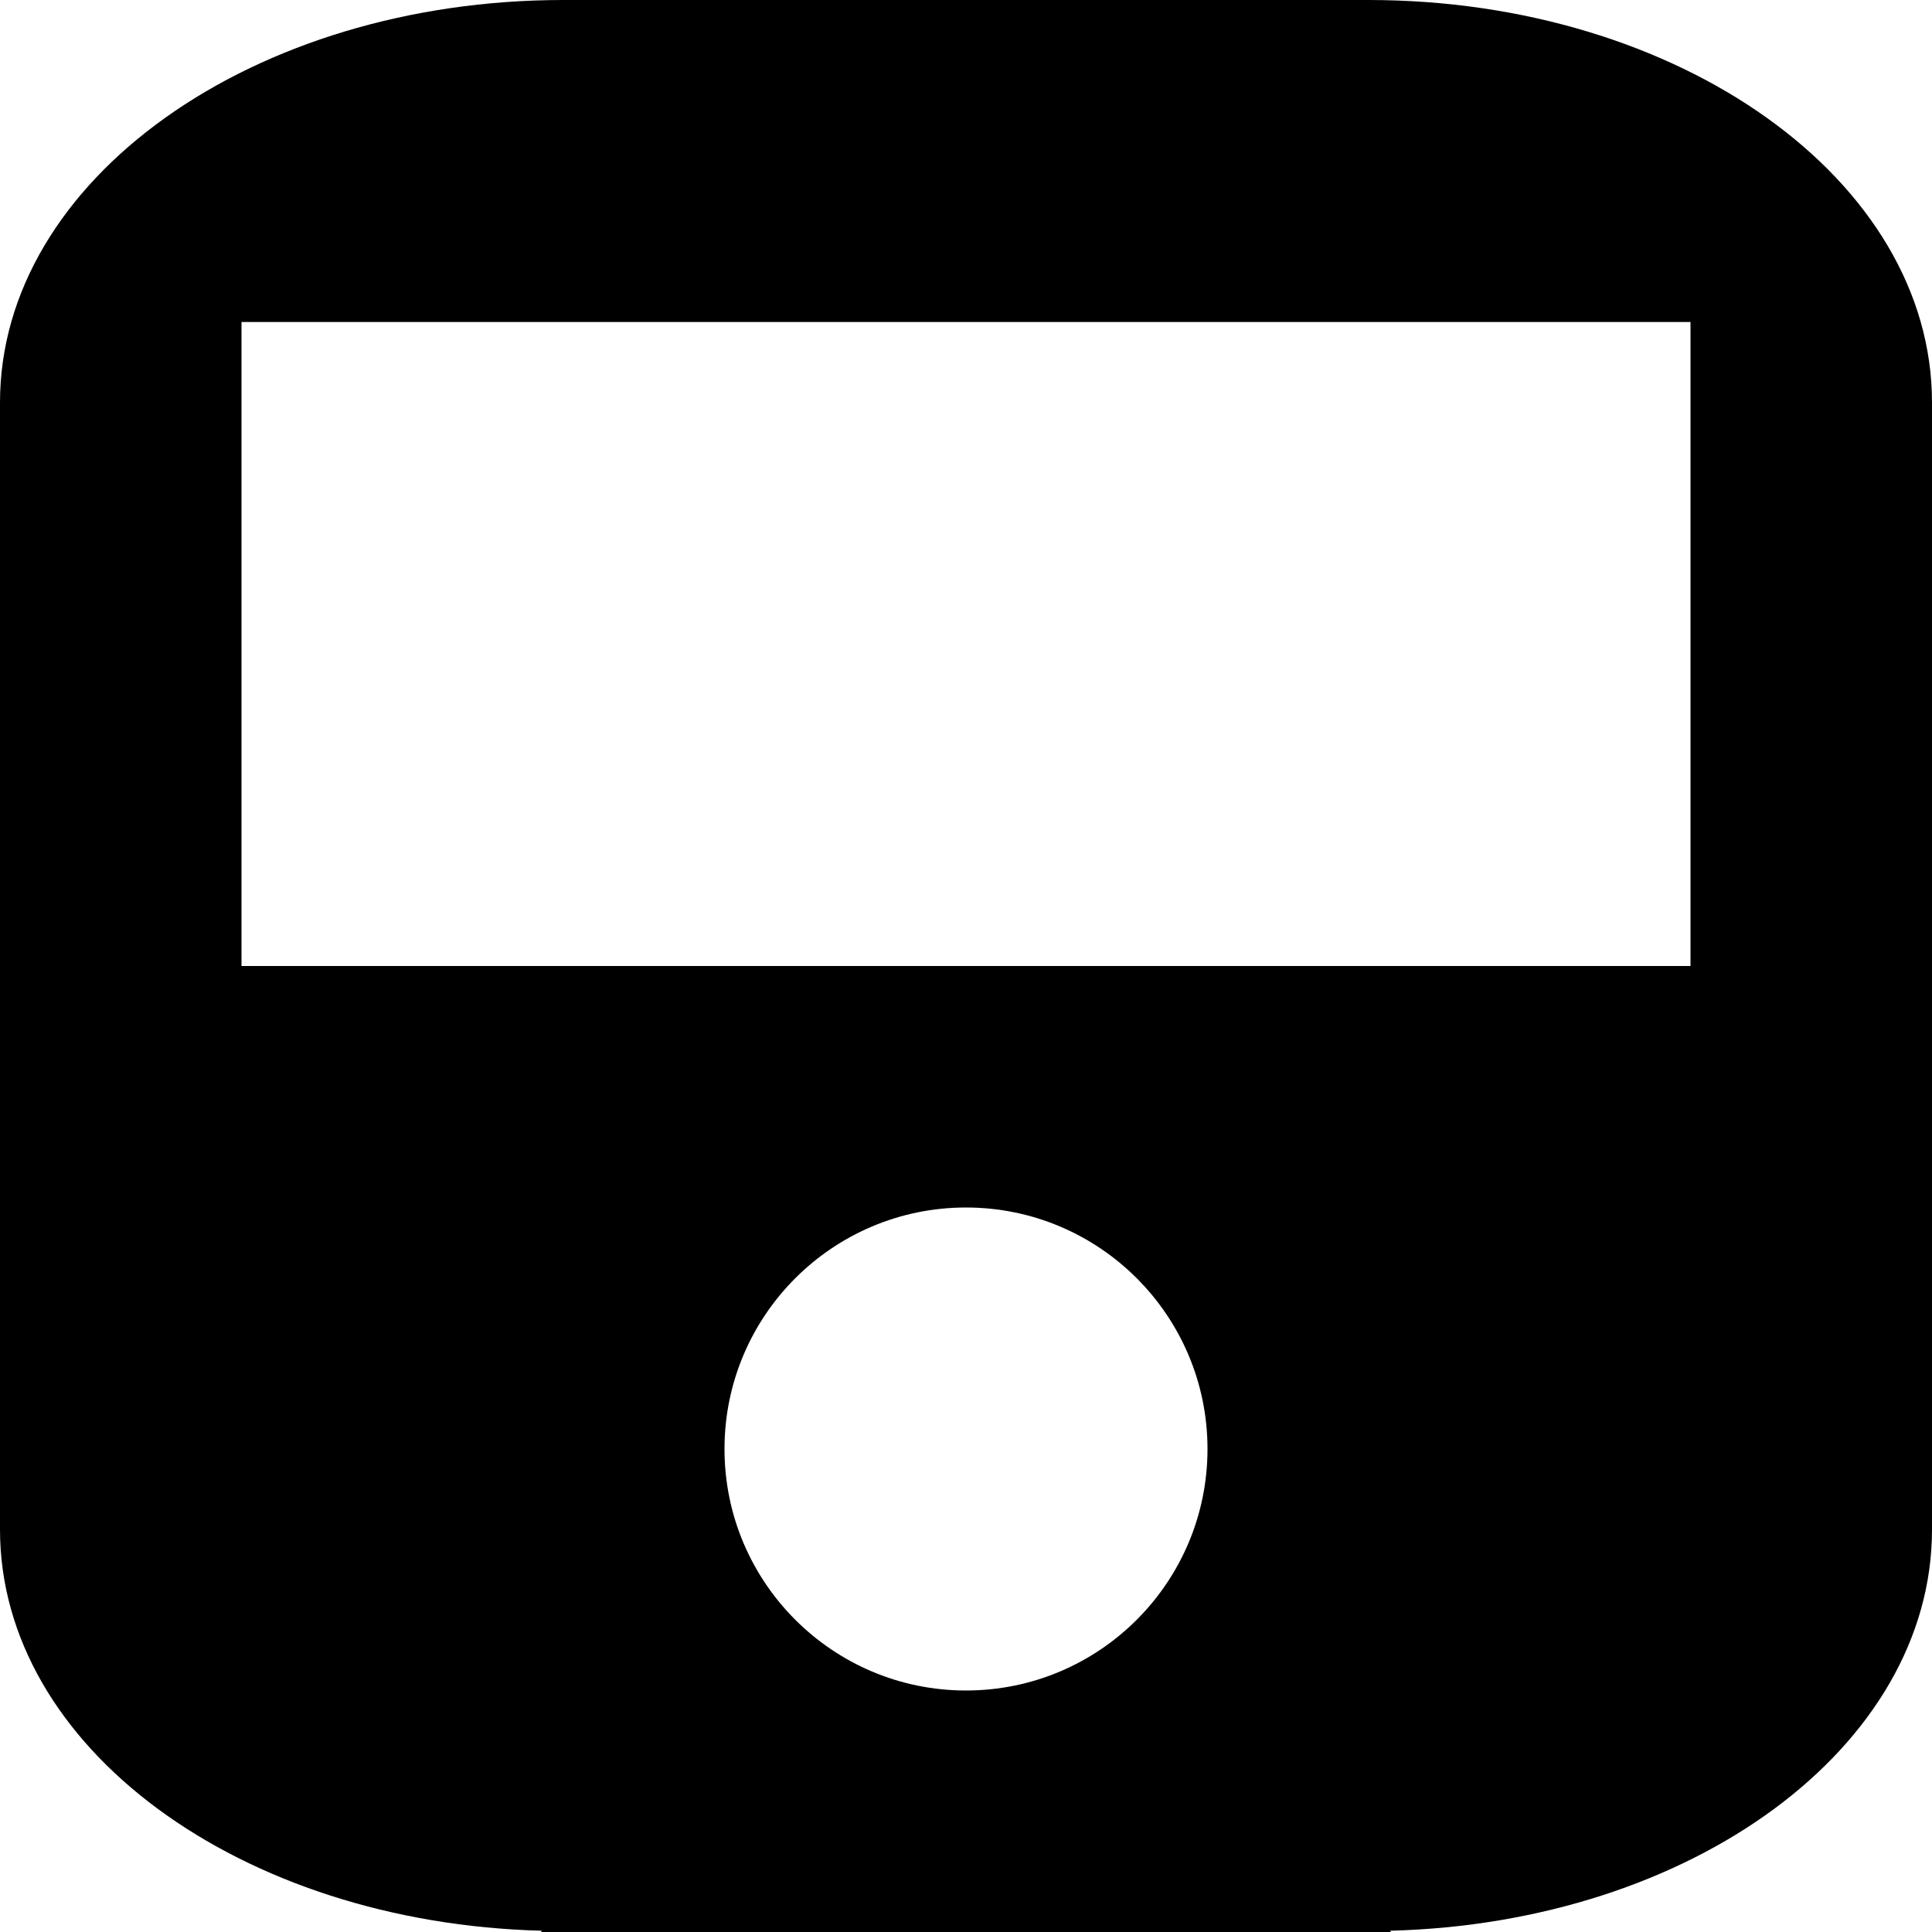
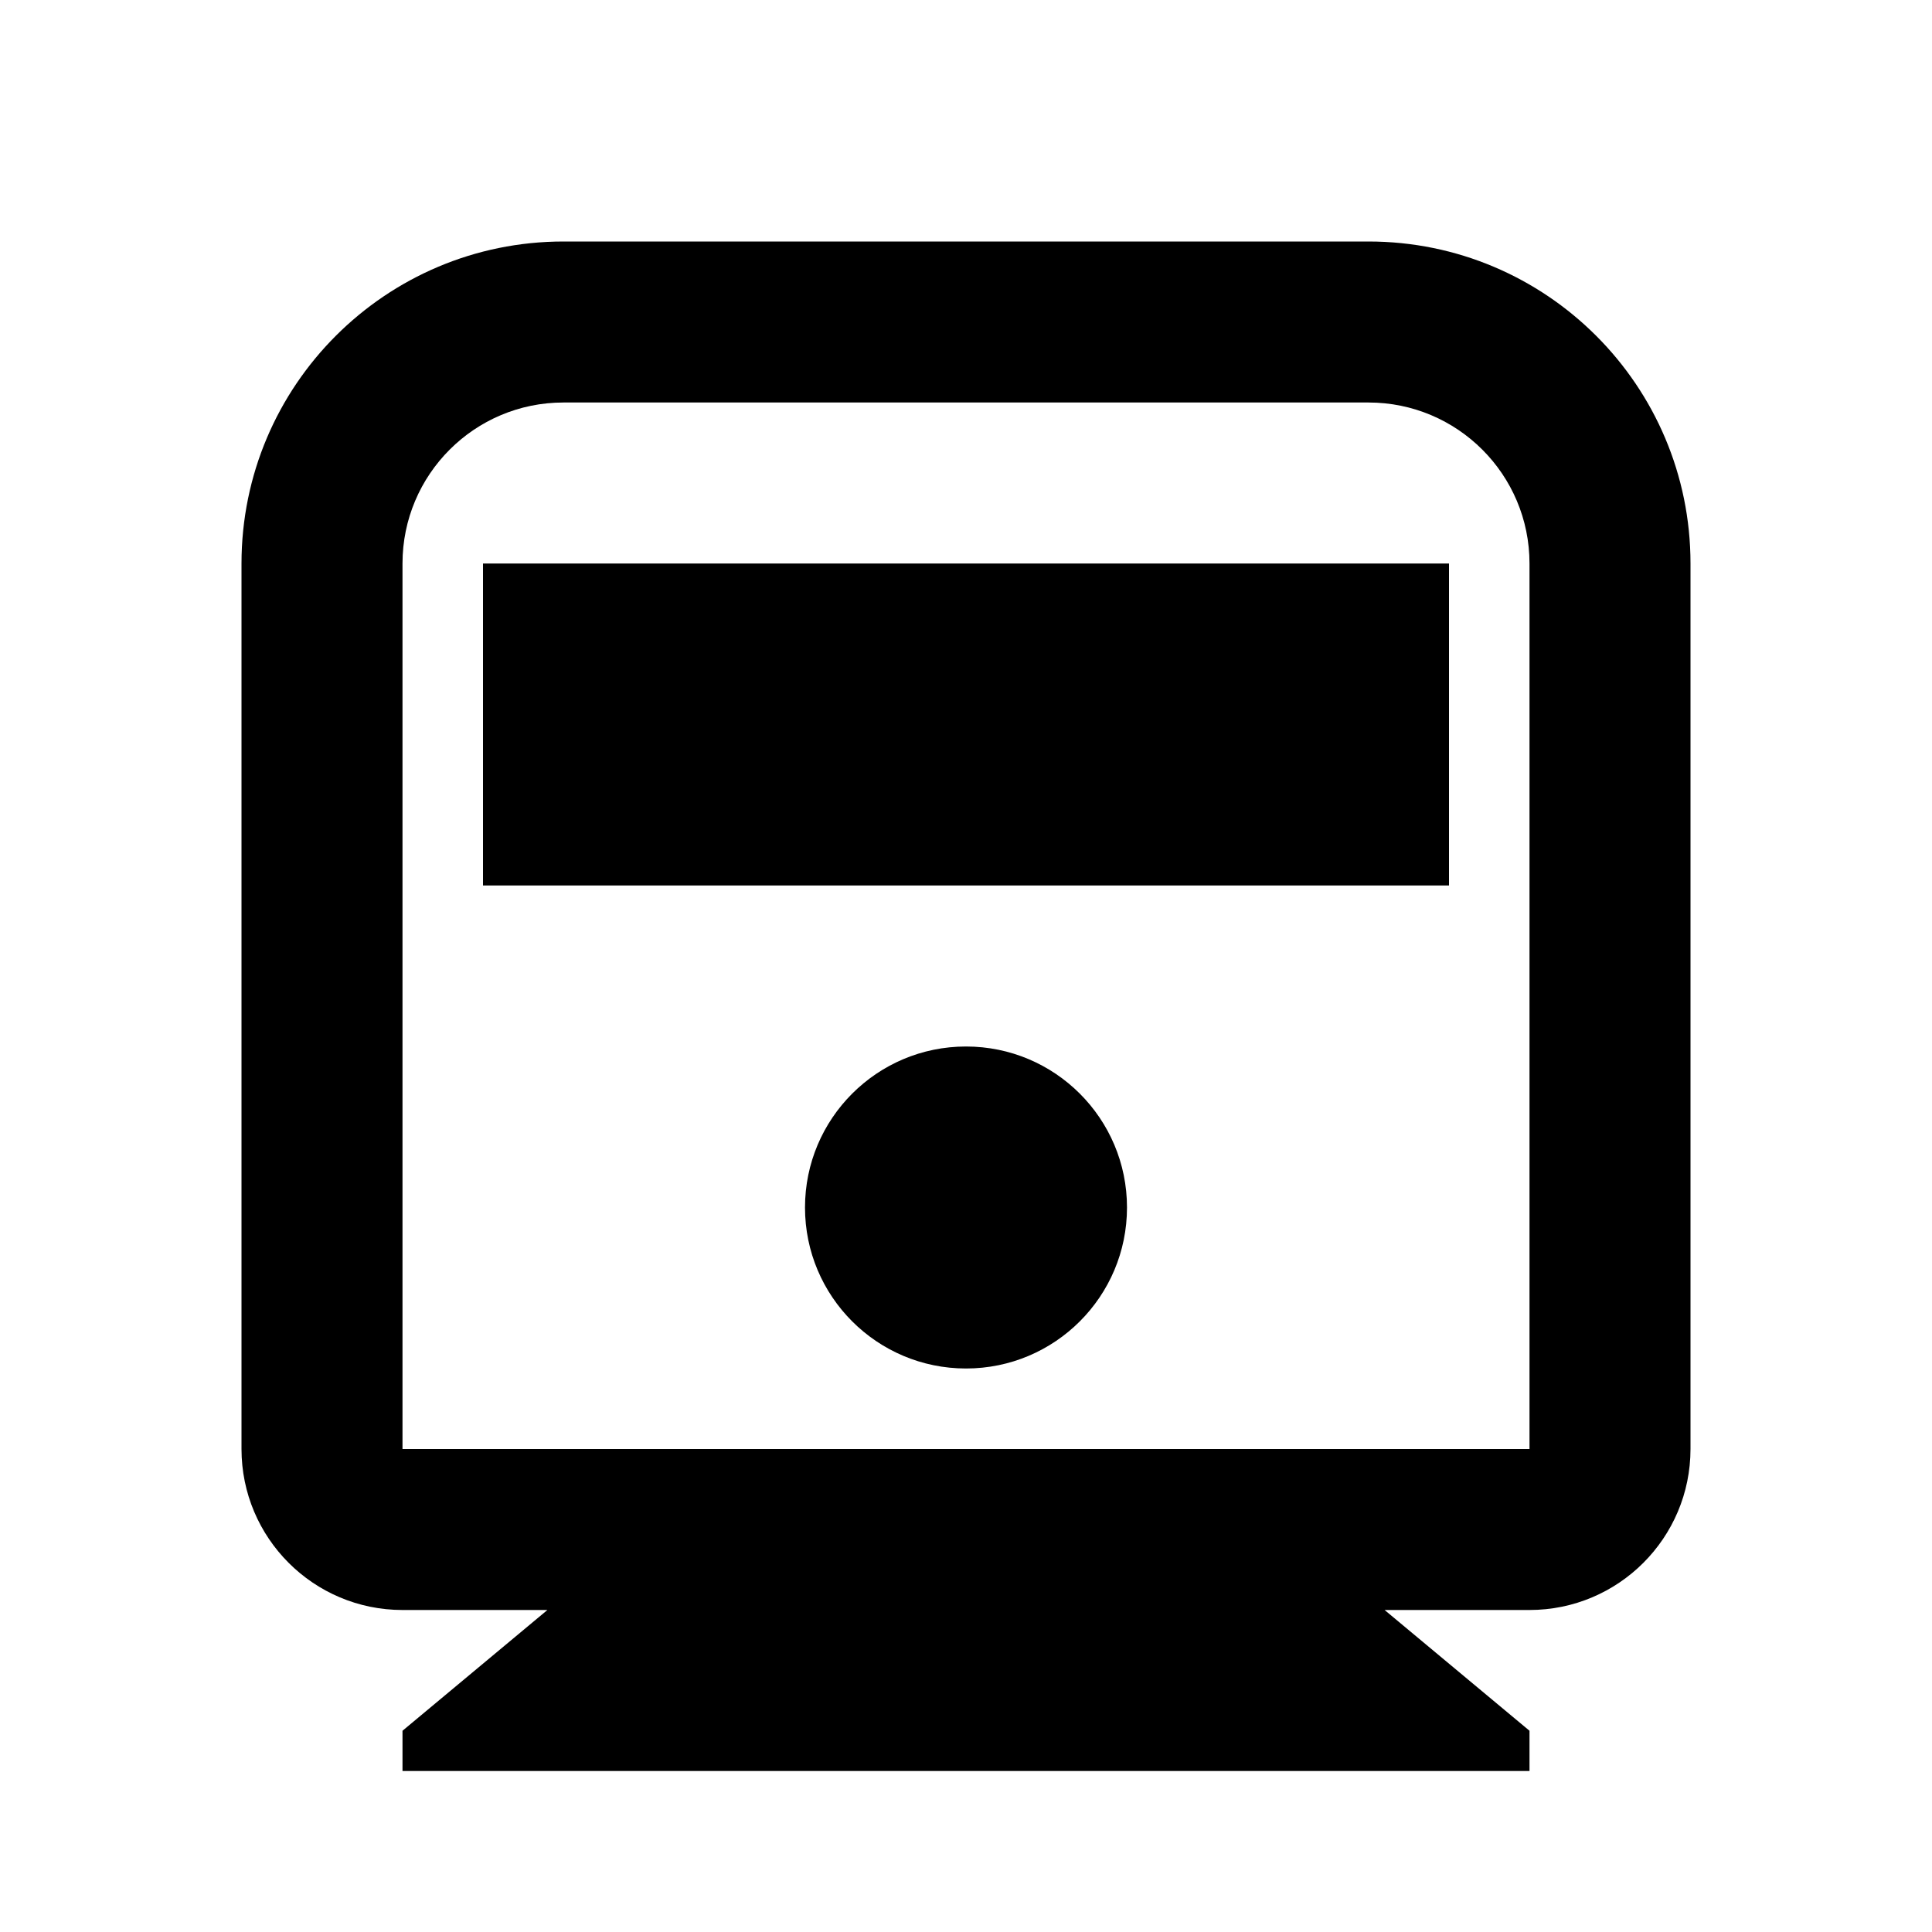
- <svg xmlns="http://www.w3.org/2000/svg" width="1536" height="1536">
-   <path d="M1088 0c247 0 448 143 448 320v896c0 173-191 313-431 319l213 202c21 20 7 55-22 55H240c-29 0-43-35-22-55l213-202c-240-6-431-146-431-319V320C0 143 201 0 448 0h640zM768 1344c106 0 192-86 192-192s-86-192-192-192-192 86-192 192 86 192 192 192zm576-576V256H192v512h1152z" />
+ <svg xmlns="http://www.w3.org/2000/svg" viewBox="0 0 24 24" width="24" height="24">
+   <path fill="none" d="M0 0h24v24H0z" />
+   <path d="M17.2 20l1.8 1.5v.5H5v-.5L6.8 20H5a2 2 0 0 1-2-2V7a4 4 0 0 1 4-4h10a4 4 0 0 1 4 4v11a2 2 0 0 1-2 2h-1.8zM7 5a2 2 0 0 0-2 2v11h14V7a2 2 0 0 0-2-2H7zm5 12a2 2 0 1 1 0-4 2 2 0 0 1 0 4zM6 7h12v4H6V7z" />
</svg>
